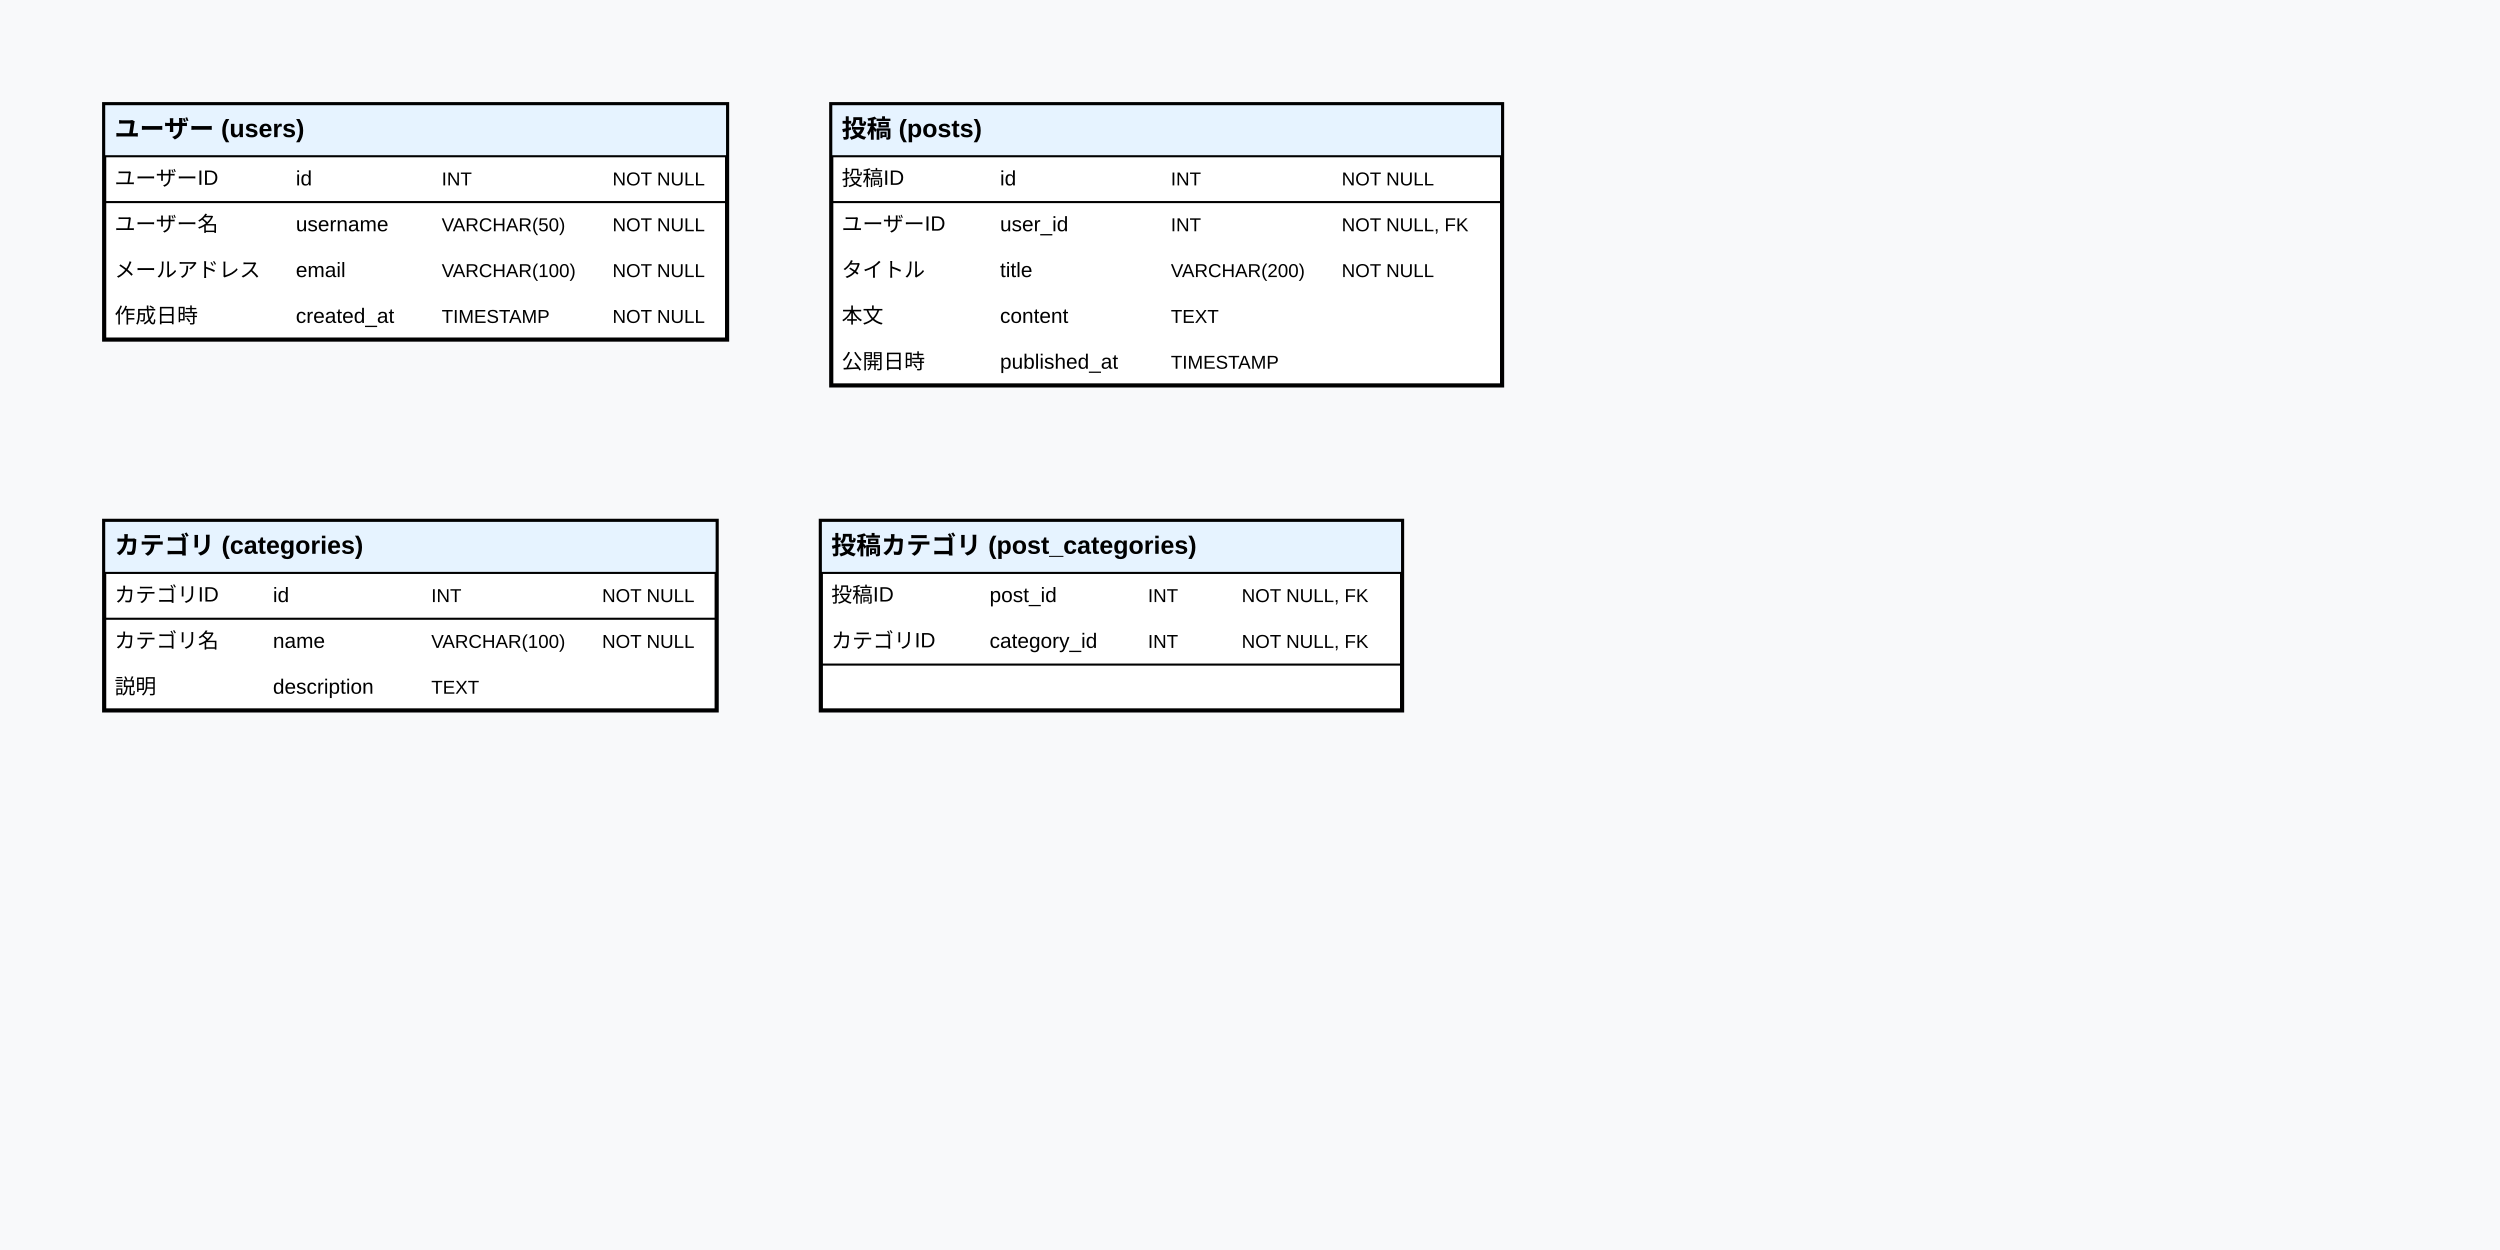
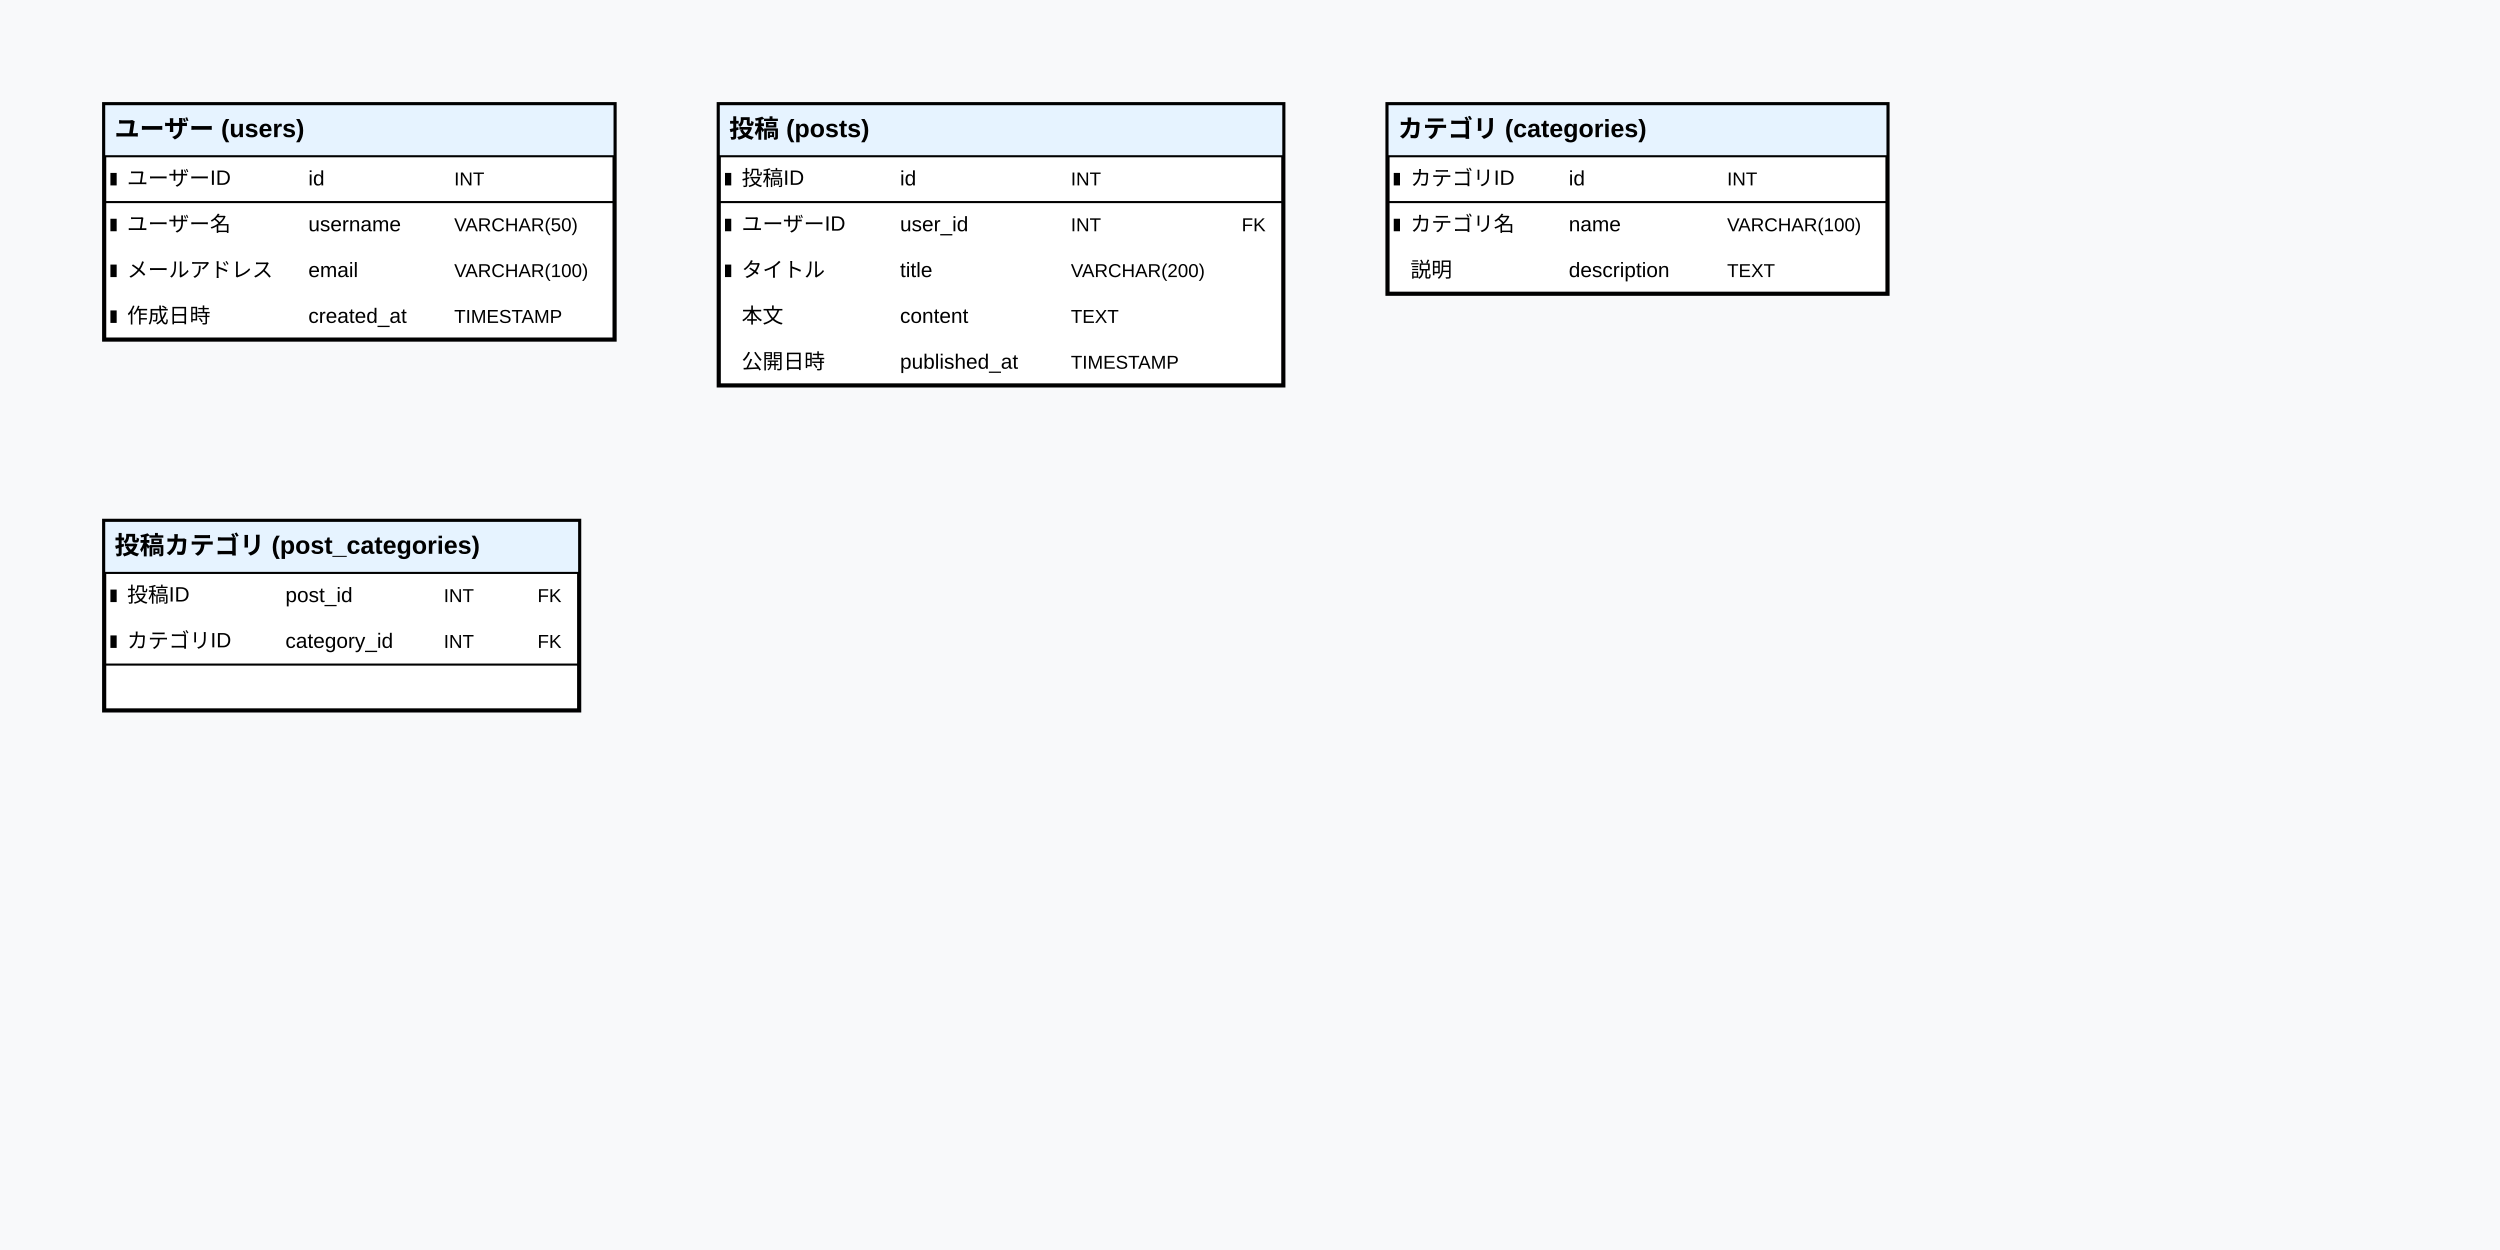
<svg xmlns="http://www.w3.org/2000/svg" width="1200" height="600">
  <defs>
    <style>
text { font-family: Arial, sans-serif; }
</style>
  </defs>
  <rect width="1200" height="600" fill="#f8f9fa" stroke="none" />
-   <rect x="50" y="50" width="299" height="113" fill="white" stroke="black" stroke-width="2" />
-   <rect x="50" y="50" width="299" height="25" fill="#e6f3ff" stroke="black" stroke-width="1" />
+   <rect x="50" y="50" width="245" height="113" fill="white" stroke="black" stroke-width="2" />
+   <rect x="50" y="50" width="245" height="25" fill="#e6f3ff" stroke="black" stroke-width="1" />
  <text x="55" y="66" font-family="Arial" font-size="12" font-weight="bold">ユーザー (users)</text>
-   <text x="55" y="89" font-family="Arial" font-size="10" font-weight="normal" fill="black">ユーザーID</text>
-   <text x="142" y="89" font-family="Arial" font-size="10" fill="black">id</text>
-   <text x="212" y="89" font-family="Arial" font-size="9" fill="black">INT</text>
-   <text x="294" y="89" font-family="Arial" font-size="9" fill="black">NOT NULL</text>
-   <text x="55" y="111" font-family="Arial" font-size="10" font-weight="normal" fill="black">ユーザー名</text>
-   <text x="142" y="111" font-family="Arial" font-size="10" fill="black">username</text>
-   <text x="212" y="111" font-family="Arial" font-size="9" fill="black">VARCHAR(50)</text>
-   <text x="294" y="111" font-family="Arial" font-size="9" fill="black">NOT NULL</text>
-   <text x="55" y="133" font-family="Arial" font-size="10" font-weight="normal" fill="black">メールアドレス</text>
-   <text x="142" y="133" font-family="Arial" font-size="10" fill="black">email</text>
-   <text x="212" y="133" font-family="Arial" font-size="9" fill="black">VARCHAR(100)</text>
-   <text x="294" y="133" font-family="Arial" font-size="9" fill="black">NOT NULL</text>
-   <text x="55" y="155" font-family="Arial" font-size="10" font-weight="normal" fill="black">作成日時</text>
-   <text x="142" y="155" font-family="Arial" font-size="10" fill="black">created_at</text>
-   <text x="212" y="155" font-family="Arial" font-size="9" fill="black">TIMESTAMP</text>
-   <text x="294" y="155" font-family="Arial" font-size="9" fill="black">NOT NULL</text>
-   <line x1="50" y1="97" x2="349" y2="97" stroke="black" stroke-width="1" />
-   <rect x="399" y="50" width="322" height="135" fill="white" stroke="black" stroke-width="2" />
-   <rect x="399" y="50" width="322" height="25" fill="#e6f3ff" stroke="black" stroke-width="1" />
-   <text x="404" y="66" font-family="Arial" font-size="12" font-weight="bold">投稿 (posts)</text>
-   <text x="404" y="89" font-family="Arial" font-size="10" font-weight="normal" fill="black">投稿ID</text>
-   <text x="480" y="89" font-family="Arial" font-size="10" fill="black">id</text>
-   <text x="562" y="89" font-family="Arial" font-size="9" fill="black">INT</text>
-   <text x="644" y="89" font-family="Arial" font-size="9" fill="black">NOT NULL</text>
-   <text x="404" y="111" font-family="Arial" font-size="10" font-weight="normal" fill="black">ユーザーID</text>
-   <text x="480" y="111" font-family="Arial" font-size="10" fill="black">user_id</text>
-   <text x="562" y="111" font-family="Arial" font-size="9" fill="black">INT</text>
-   <text x="644" y="111" font-family="Arial" font-size="9" fill="black">NOT NULL, FK</text>
-   <text x="404" y="133" font-family="Arial" font-size="10" font-weight="normal" fill="black">タイトル</text>
-   <text x="480" y="133" font-family="Arial" font-size="10" fill="black">title</text>
-   <text x="562" y="133" font-family="Arial" font-size="9" fill="black">VARCHAR(200)</text>
-   <text x="644" y="133" font-family="Arial" font-size="9" fill="black">NOT NULL</text>
-   <text x="404" y="155" font-family="Arial" font-size="10" font-weight="normal" fill="black">本文</text>
-   <text x="480" y="155" font-family="Arial" font-size="10" fill="black">content</text>
-   <text x="562" y="155" font-family="Arial" font-size="9" fill="black">TEXT</text>
-   <text x="644" y="155" font-family="Arial" font-size="9" fill="black" />
-   <text x="404" y="177" font-family="Arial" font-size="10" font-weight="normal" fill="black">公開日時</text>
-   <text x="480" y="177" font-family="Arial" font-size="10" fill="black">published_at</text>
-   <text x="562" y="177" font-family="Arial" font-size="9" fill="black">TIMESTAMP</text>
-   <text x="644" y="177" font-family="Arial" font-size="9" fill="black" />
-   <line x1="399" y1="97" x2="721" y2="97" stroke="black" stroke-width="1" />
-   <rect x="50" y="250" width="294" height="91" fill="white" stroke="black" stroke-width="2" />
-   <rect x="50" y="250" width="294" height="25" fill="#e6f3ff" stroke="black" stroke-width="1" />
-   <text x="55" y="266" font-family="Arial" font-size="12" font-weight="bold">カテゴリ (categories)</text>
-   <text x="55" y="289" font-family="Arial" font-size="10" font-weight="normal" fill="black">カテゴリID</text>
-   <text x="131" y="289" font-family="Arial" font-size="10" fill="black">id</text>
-   <text x="207" y="289" font-family="Arial" font-size="9" fill="black">INT</text>
-   <text x="289" y="289" font-family="Arial" font-size="9" fill="black">NOT NULL</text>
-   <text x="55" y="311" font-family="Arial" font-size="10" font-weight="normal" fill="black">カテゴリ名</text>
-   <text x="131" y="311" font-family="Arial" font-size="10" fill="black">name</text>
-   <text x="207" y="311" font-family="Arial" font-size="9" fill="black">VARCHAR(100)</text>
-   <text x="289" y="311" font-family="Arial" font-size="9" fill="black">NOT NULL</text>
-   <text x="55" y="333" font-family="Arial" font-size="10" font-weight="normal" fill="black">説明</text>
-   <text x="131" y="333" font-family="Arial" font-size="10" fill="black">description</text>
-   <text x="207" y="333" font-family="Arial" font-size="9" fill="black">TEXT</text>
-   <text x="289" y="333" font-family="Arial" font-size="9" fill="black" />
-   <line x1="50" y1="297" x2="344" y2="297" stroke="black" stroke-width="1" />
-   <rect x="394" y="250" width="279" height="91" fill="white" stroke="black" stroke-width="2" />
-   <rect x="394" y="250" width="279" height="25" fill="#e6f3ff" stroke="black" stroke-width="1" />
-   <text x="399" y="266" font-family="Arial" font-size="12" font-weight="bold">投稿カテゴリ (post_categories)</text>
-   <text x="399" y="289" font-family="Arial" font-size="10" font-weight="normal" fill="black">投稿ID</text>
-   <text x="475" y="289" font-family="Arial" font-size="10" fill="black">post_id</text>
-   <text x="551" y="289" font-family="Arial" font-size="9" fill="black">INT</text>
-   <text x="596" y="289" font-family="Arial" font-size="9" fill="black">NOT NULL, FK</text>
-   <text x="399" y="311" font-family="Arial" font-size="10" font-weight="normal" fill="black">カテゴリID</text>
-   <text x="475" y="311" font-family="Arial" font-size="10" fill="black">category_id</text>
-   <text x="551" y="311" font-family="Arial" font-size="9" fill="black">INT</text>
-   <text x="596" y="311" font-family="Arial" font-size="9" fill="black">NOT NULL, FK</text>
-   <line x1="394" y1="319" x2="673" y2="319" stroke="black" stroke-width="1" />
+   <text x="61" y="89" font-family="Arial" font-size="10" font-weight="normal" fill="black">ユーザーID</text>
+   <rect x="53" y="83" width="3" height="6" fill="black" />
+   <text x="148" y="89" font-family="Arial" font-size="10" fill="black">id</text>
+   <text x="218" y="89" font-family="Arial" font-size="9" fill="black">INT</text>
+   <text x="61" y="111" font-family="Arial" font-size="10" font-weight="normal" fill="black">ユーザー名</text>
+   <rect x="53" y="105" width="3" height="6" fill="black" />
+   <text x="148" y="111" font-family="Arial" font-size="10" fill="black">username</text>
+   <text x="218" y="111" font-family="Arial" font-size="9" fill="black">VARCHAR(50)</text>
+   <text x="61" y="133" font-family="Arial" font-size="10" font-weight="normal" fill="black">メールアドレス</text>
+   <rect x="53" y="127" width="3" height="6" fill="black" />
+   <text x="148" y="133" font-family="Arial" font-size="10" fill="black">email</text>
+   <text x="218" y="133" font-family="Arial" font-size="9" fill="black">VARCHAR(100)</text>
+   <text x="61" y="155" font-family="Arial" font-size="10" font-weight="normal" fill="black">作成日時</text>
+   <rect x="53" y="149" width="3" height="6" fill="black" />
+   <text x="148" y="155" font-family="Arial" font-size="10" fill="black">created_at</text>
+   <text x="218" y="155" font-family="Arial" font-size="9" fill="black">TIMESTAMP</text>
+   <line x1="50" y1="97" x2="295" y2="97" stroke="black" stroke-width="1" />
+   <rect x="345" y="50" width="271" height="135" fill="white" stroke="black" stroke-width="2" />
+   <rect x="345" y="50" width="271" height="25" fill="#e6f3ff" stroke="black" stroke-width="1" />
+   <text x="350" y="66" font-family="Arial" font-size="12" font-weight="bold">投稿 (posts)</text>
+   <text x="356" y="89" font-family="Arial" font-size="10" font-weight="normal" fill="black">投稿ID</text>
+   <rect x="348" y="83" width="3" height="6" fill="black" />
+   <text x="432" y="89" font-family="Arial" font-size="10" fill="black">id</text>
+   <text x="514" y="89" font-family="Arial" font-size="9" fill="black">INT</text>
+   <text x="596" y="89" font-family="Arial" font-size="9" fill="black" />
+   <text x="356" y="111" font-family="Arial" font-size="10" font-weight="normal" fill="black">ユーザーID</text>
+   <rect x="348" y="105" width="3" height="6" fill="black" />
+   <text x="432" y="111" font-family="Arial" font-size="10" fill="black">user_id</text>
+   <text x="514" y="111" font-family="Arial" font-size="9" fill="black">INT</text>
+   <text x="596" y="111" font-family="Arial" font-size="9" fill="black">FK</text>
+   <text x="356" y="133" font-family="Arial" font-size="10" font-weight="normal" fill="black">タイトル</text>
+   <rect x="348" y="127" width="3" height="6" fill="black" />
+   <text x="432" y="133" font-family="Arial" font-size="10" fill="black">title</text>
+   <text x="514" y="133" font-family="Arial" font-size="9" fill="black">VARCHAR(200)</text>
+   <text x="596" y="133" font-family="Arial" font-size="9" fill="black" />
+   <text x="356" y="155" font-family="Arial" font-size="10" font-weight="normal" fill="black">本文</text>
+   <text x="432" y="155" font-family="Arial" font-size="10" fill="black">content</text>
+   <text x="514" y="155" font-family="Arial" font-size="9" fill="black">TEXT</text>
+   <text x="596" y="155" font-family="Arial" font-size="9" fill="black" />
+   <text x="356" y="177" font-family="Arial" font-size="10" font-weight="normal" fill="black">公開日時</text>
+   <text x="432" y="177" font-family="Arial" font-size="10" fill="black">published_at</text>
+   <text x="514" y="177" font-family="Arial" font-size="9" fill="black">TIMESTAMP</text>
+   <text x="596" y="177" font-family="Arial" font-size="9" fill="black" />
+   <line x1="345" y1="97" x2="616" y2="97" stroke="black" stroke-width="1" />
+   <rect x="666" y="50" width="240" height="91" fill="white" stroke="black" stroke-width="2" />
+   <rect x="666" y="50" width="240" height="25" fill="#e6f3ff" stroke="black" stroke-width="1" />
+   <text x="671" y="66" font-family="Arial" font-size="12" font-weight="bold">カテゴリ (categories)</text>
+   <text x="677" y="89" font-family="Arial" font-size="10" font-weight="normal" fill="black">カテゴリID</text>
+   <rect x="669" y="83" width="3" height="6" fill="black" />
+   <text x="753" y="89" font-family="Arial" font-size="10" fill="black">id</text>
+   <text x="829" y="89" font-family="Arial" font-size="9" fill="black">INT</text>
+   <text x="677" y="111" font-family="Arial" font-size="10" font-weight="normal" fill="black">カテゴリ名</text>
+   <rect x="669" y="105" width="3" height="6" fill="black" />
+   <text x="753" y="111" font-family="Arial" font-size="10" fill="black">name</text>
+   <text x="829" y="111" font-family="Arial" font-size="9" fill="black">VARCHAR(100)</text>
+   <text x="677" y="133" font-family="Arial" font-size="10" font-weight="normal" fill="black">説明</text>
+   <text x="753" y="133" font-family="Arial" font-size="10" fill="black">description</text>
+   <text x="829" y="133" font-family="Arial" font-size="9" fill="black">TEXT</text>
+   <line x1="666" y1="97" x2="906" y2="97" stroke="black" stroke-width="1" />
+   <rect x="50" y="250" width="228" height="91" fill="white" stroke="black" stroke-width="2" />
+   <rect x="50" y="250" width="228" height="25" fill="#e6f3ff" stroke="black" stroke-width="1" />
+   <text x="55" y="266" font-family="Arial" font-size="12" font-weight="bold">投稿カテゴリ (post_categories)</text>
+   <text x="61" y="289" font-family="Arial" font-size="10" font-weight="normal" fill="black">投稿ID</text>
+   <rect x="53" y="283" width="3" height="6" fill="black" />
+   <text x="137" y="289" font-family="Arial" font-size="10" fill="black">post_id</text>
+   <text x="213" y="289" font-family="Arial" font-size="9" fill="black">INT</text>
+   <text x="258" y="289" font-family="Arial" font-size="9" fill="black">FK</text>
+   <text x="61" y="311" font-family="Arial" font-size="10" font-weight="normal" fill="black">カテゴリID</text>
+   <rect x="53" y="305" width="3" height="6" fill="black" />
+   <text x="137" y="311" font-family="Arial" font-size="10" fill="black">category_id</text>
+   <text x="213" y="311" font-family="Arial" font-size="9" fill="black">INT</text>
+   <text x="258" y="311" font-family="Arial" font-size="9" fill="black">FK</text>
+   <line x1="50" y1="319" x2="278" y2="319" stroke="black" stroke-width="1" />
</svg>
